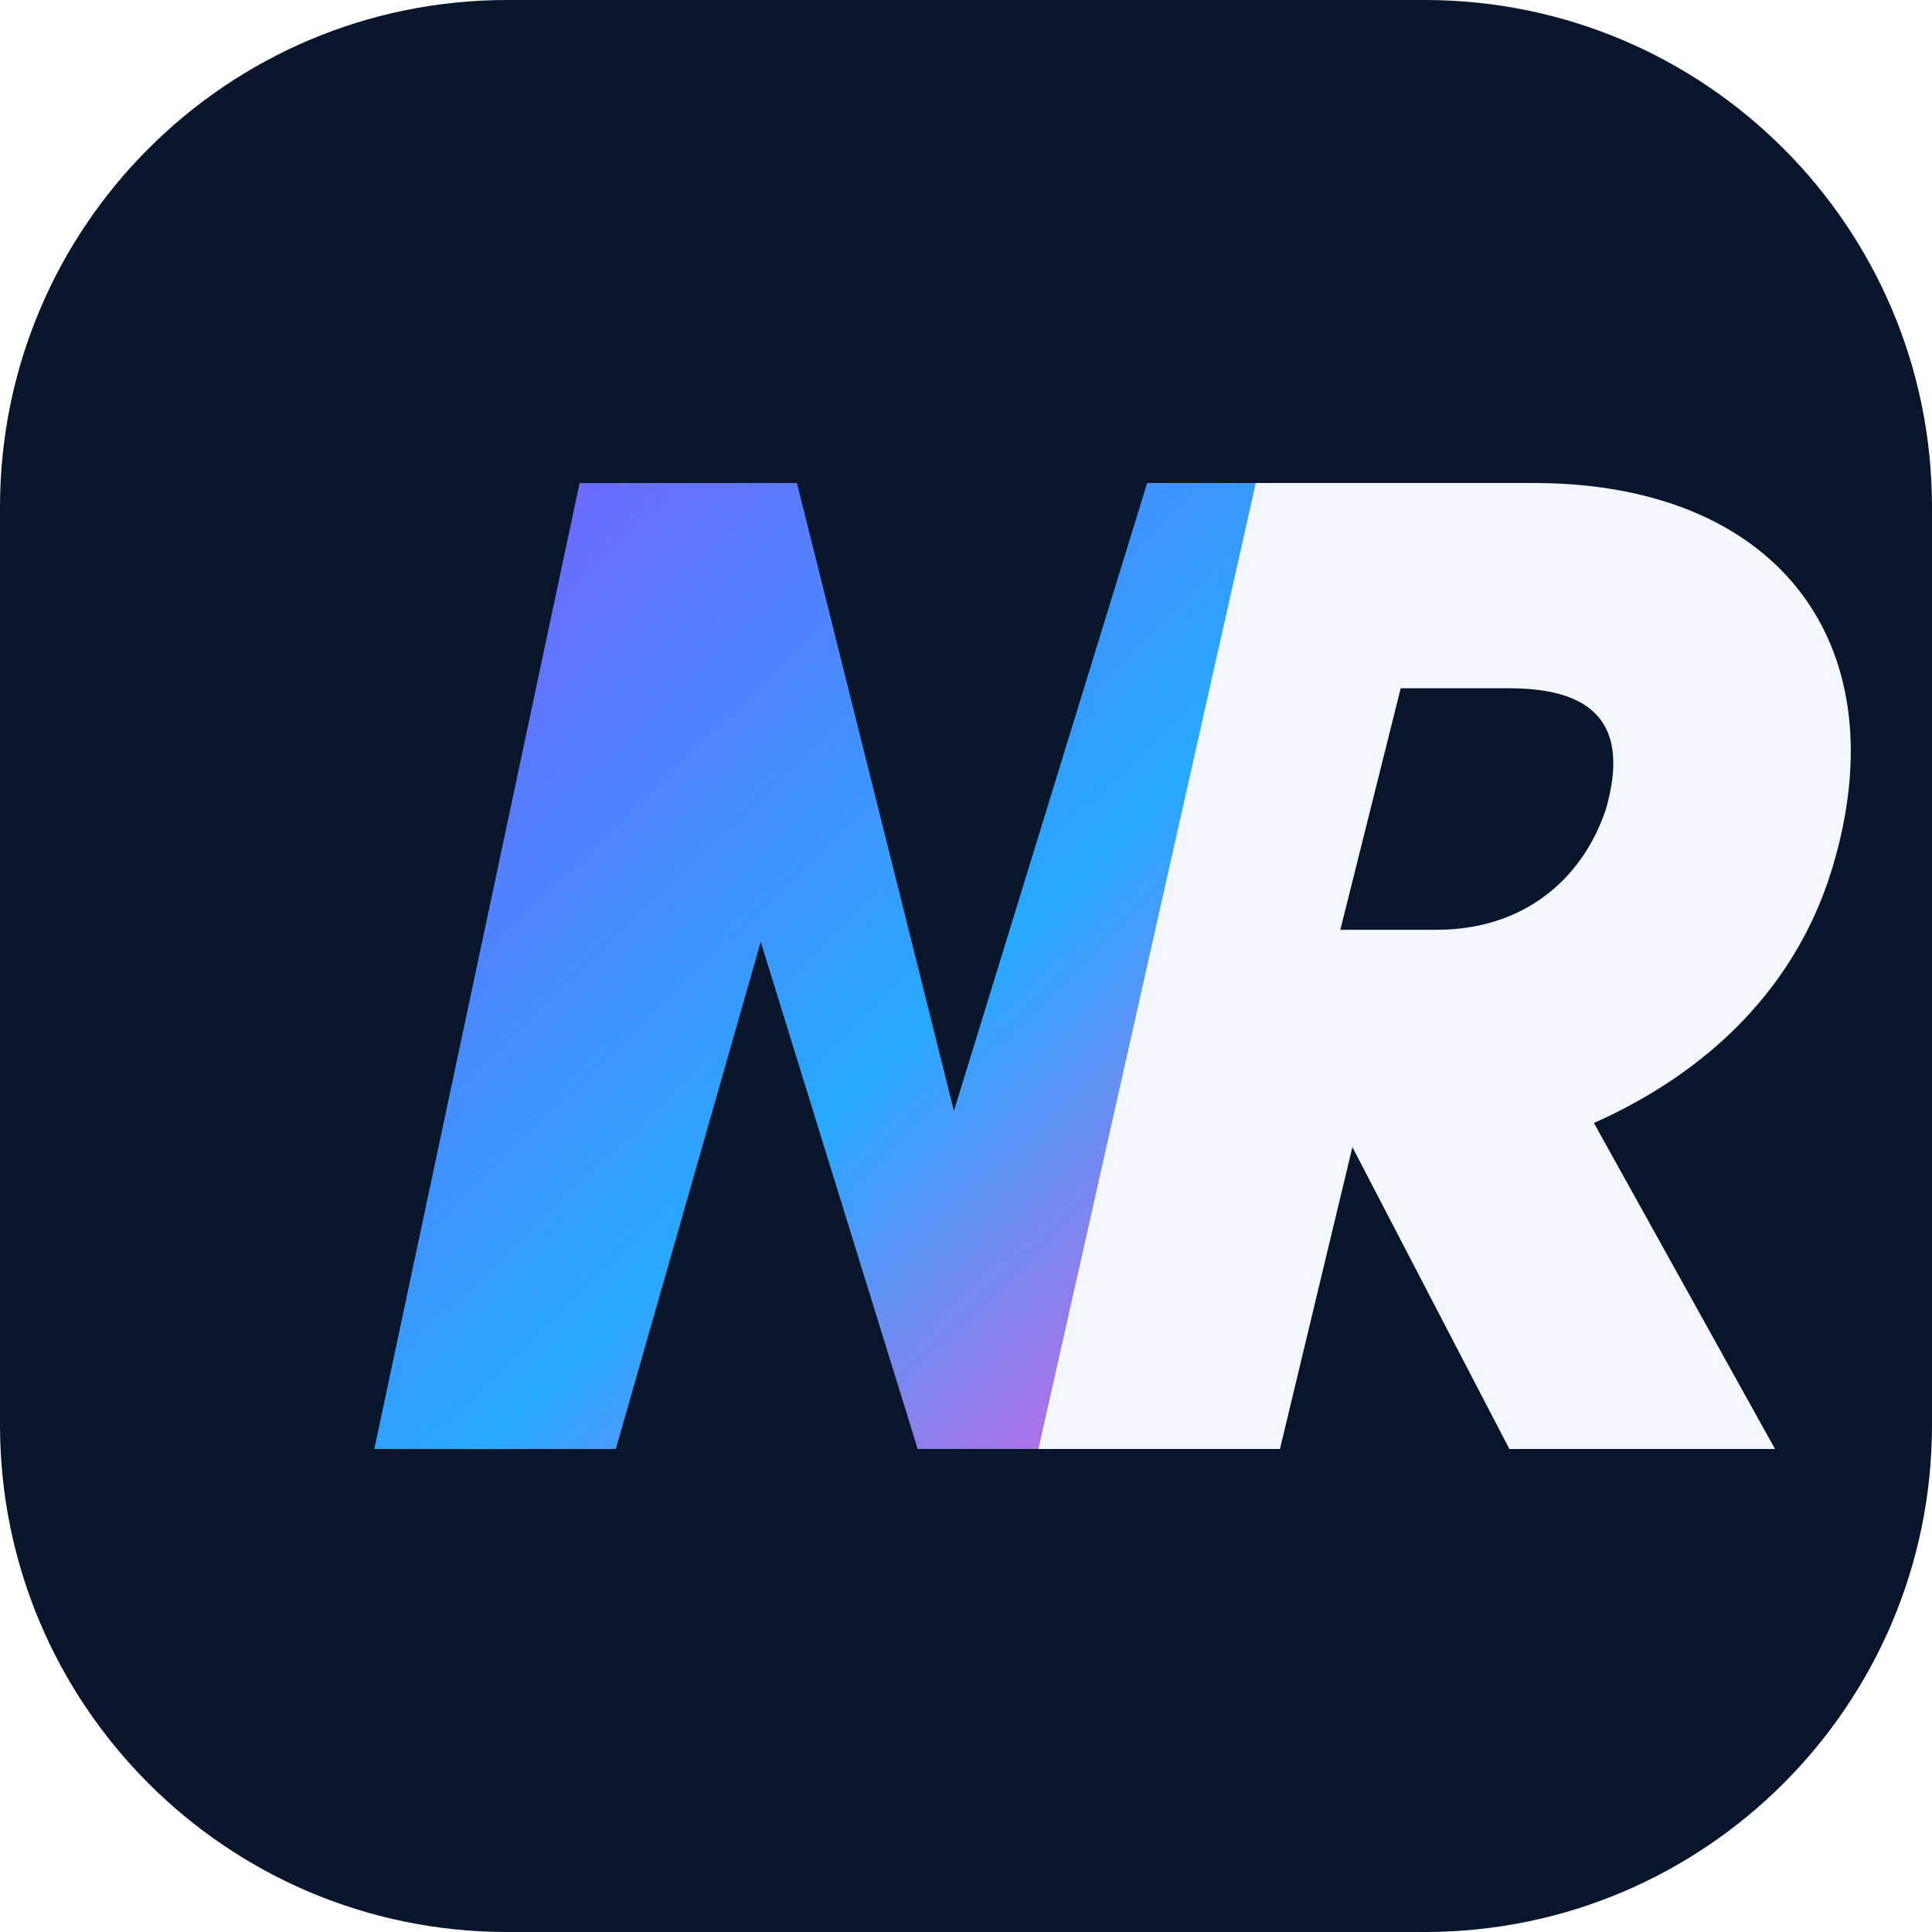
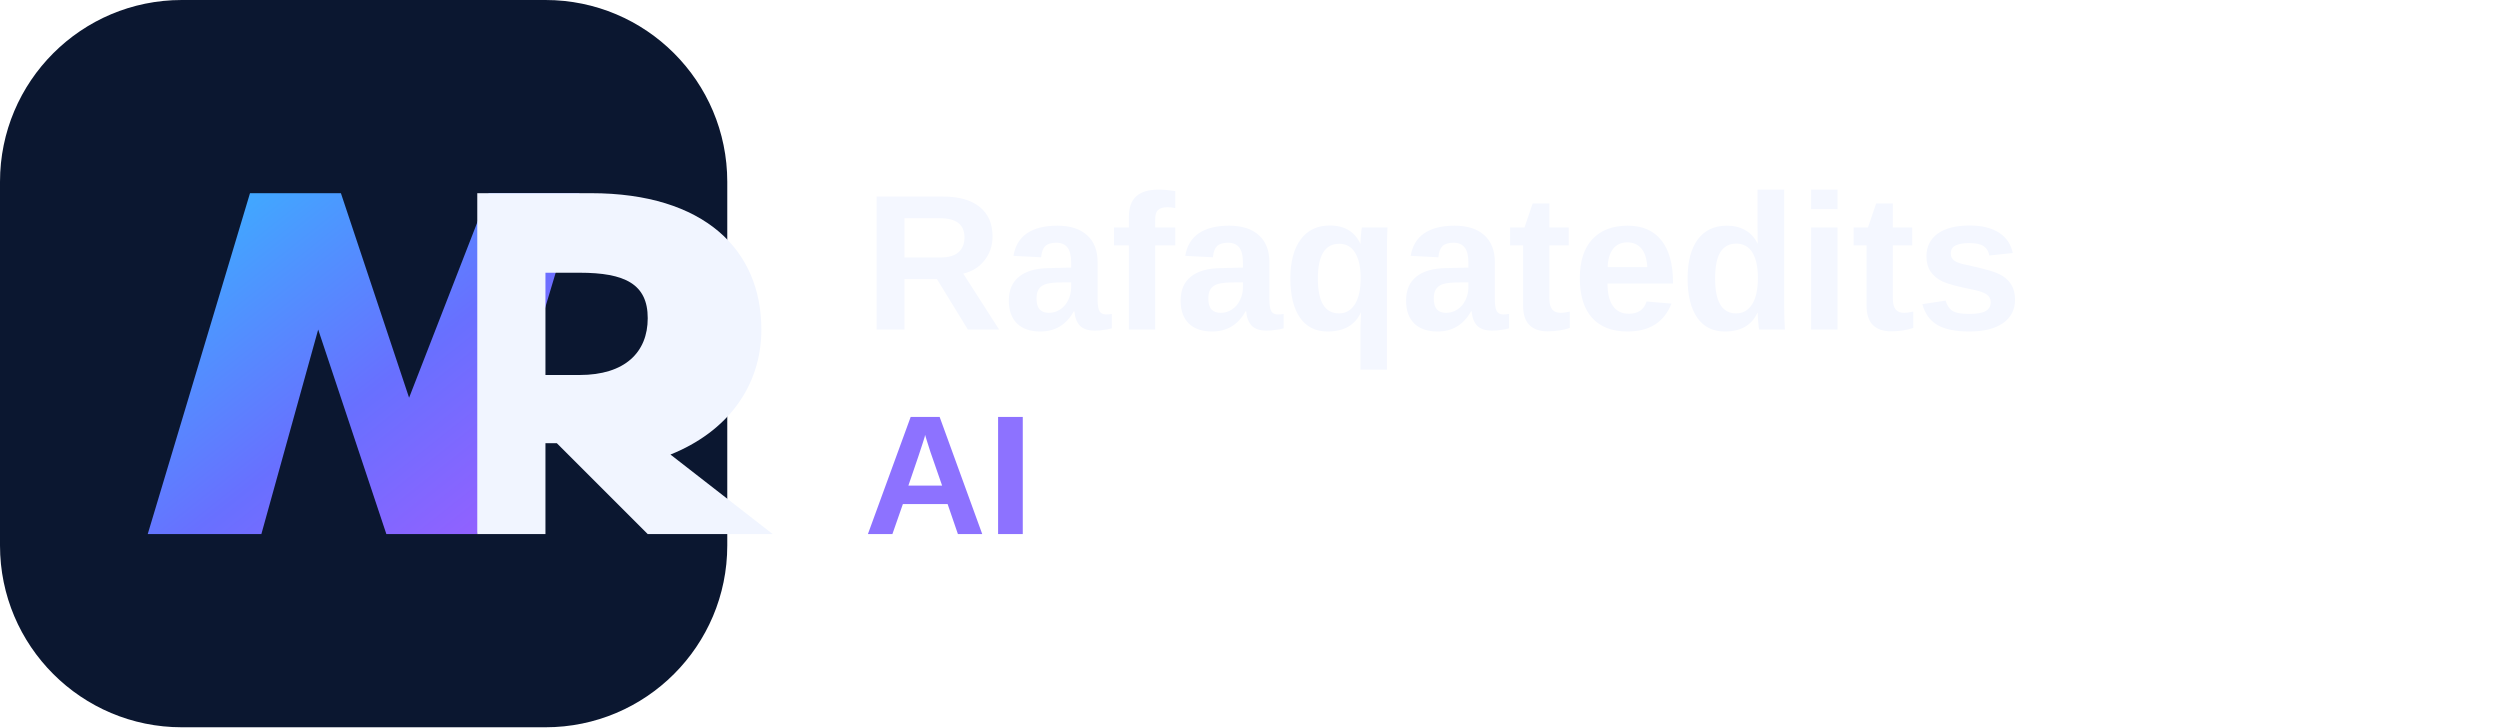
- <svg xmlns="http://www.w3.org/2000/svg" viewBox="0 0 160 160">
+ <svg xmlns="http://www.w3.org/2000/svg" viewBox="0 0 220 64">
  <defs>
    <linearGradient id="g" x1="0" y1="0" x2="1" y2="1">
-       <stop stop-color="#7b5cff" />
-       <stop offset=".55" stop-color="#27a9ff" />
-       <stop offset="1" stop-color="#ff4fd8" />
+       <stop stop-color="#36b7ff" />
+       <stop offset=".55" stop-color="#6870ff" />
+       <stop offset="1" stop-color="#a05cff" />
    </linearGradient>
  </defs>
-   <rect width="160" height="160" rx="42" fill="#07162b" />
-   <path d="M31 120 48 40h18l13 52 16-52h20l-20 80H76L63 78l-12 42z" fill="url(#g)" />
-   <path d="M86 120 104 40h23c20 0 30 13 25 31-3 11-11 18-20 22l15 27h-22l-13-25-6 25zM116 57l-5 20h8c7 0 12-4 14-10 2-7-1-10-8-10z" fill="#f3f7ff" />
+   <rect width="64" height="64" rx="16" fill="#0b1730" />
+   <path d="M13 47 22 17h8l6 18 7-18h8l-9 30h-8l-6-18-5 18z" fill="url(#g)" />
+   <path d="M42 17h10c10 0 15 5 15 12 0 5-3 9-8 11l9 7H57l-8-8h-1v8h-6zm6 7v9h3c4 0 6-2 6-5s-2-4-6-4z" fill="#f1f5ff" />
+   <text x="76" y="29" fill="#f4f7ff" font-family="Arial, sans-serif" font-size="17" font-weight="700">Rafaqatedits</text>
+   <text x="76" y="47" fill="#8d72ff" font-family="Arial, sans-serif" font-size="15" font-weight="700">AI</text>
</svg>
